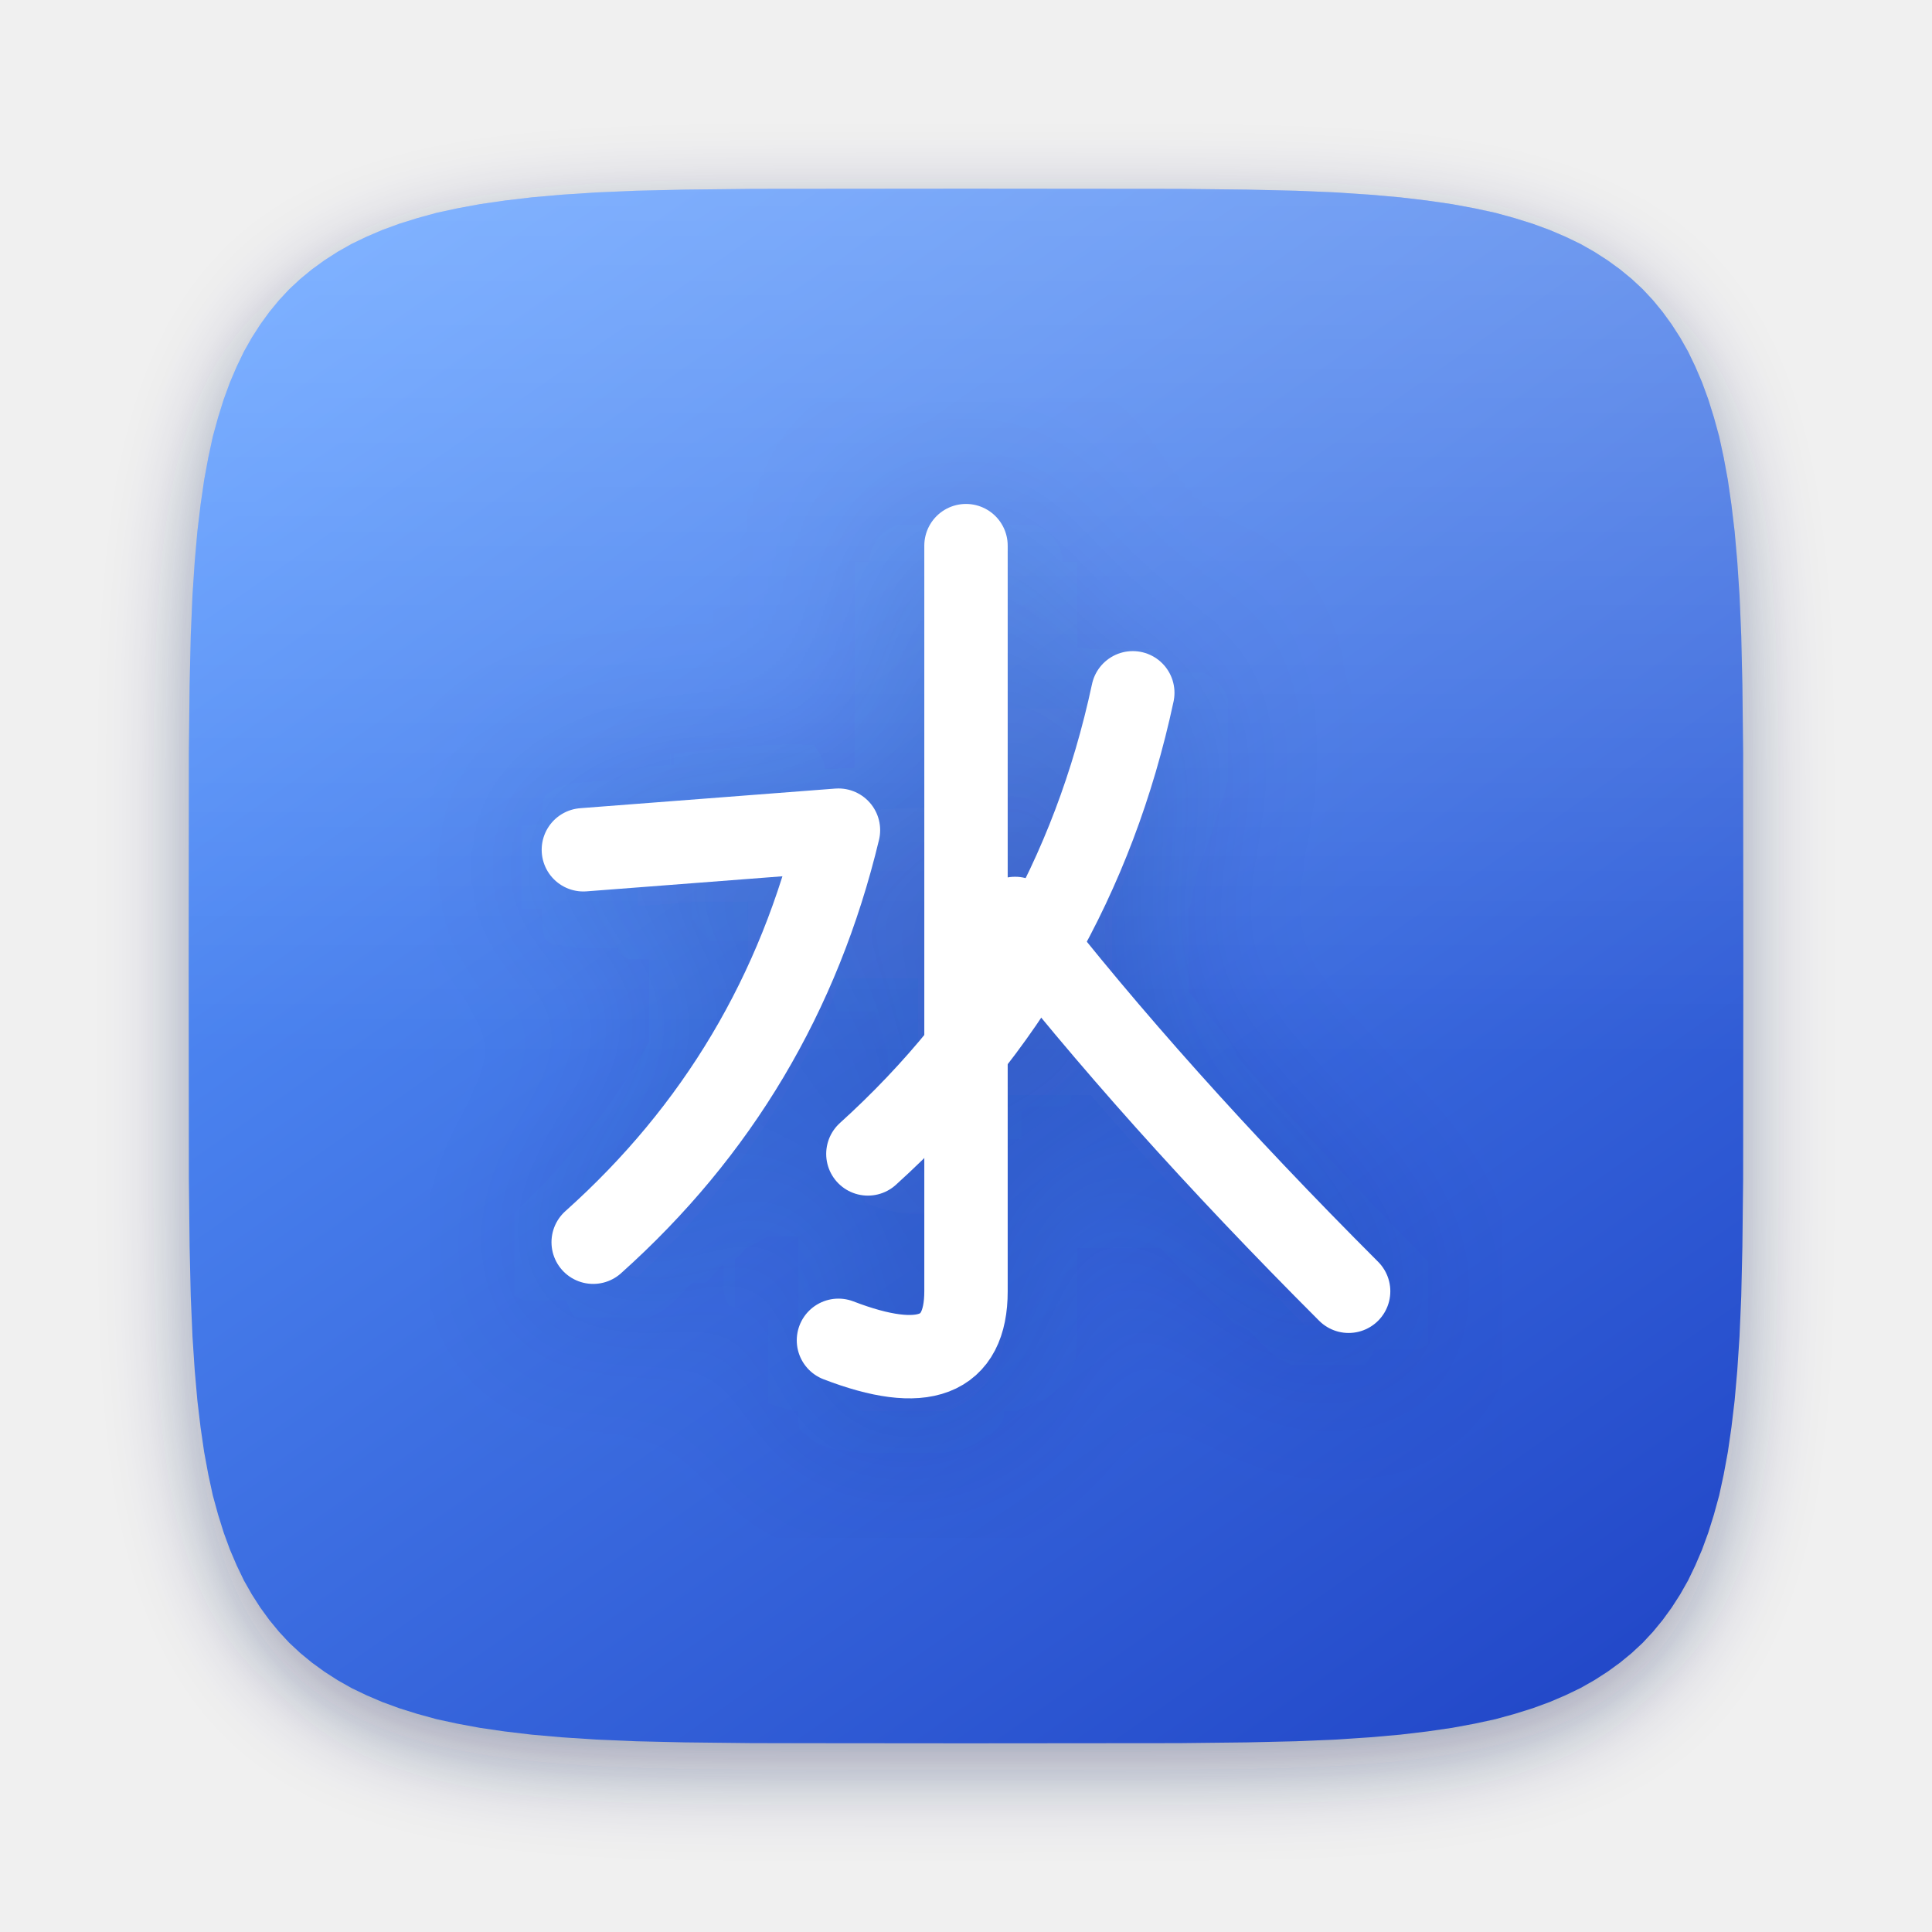
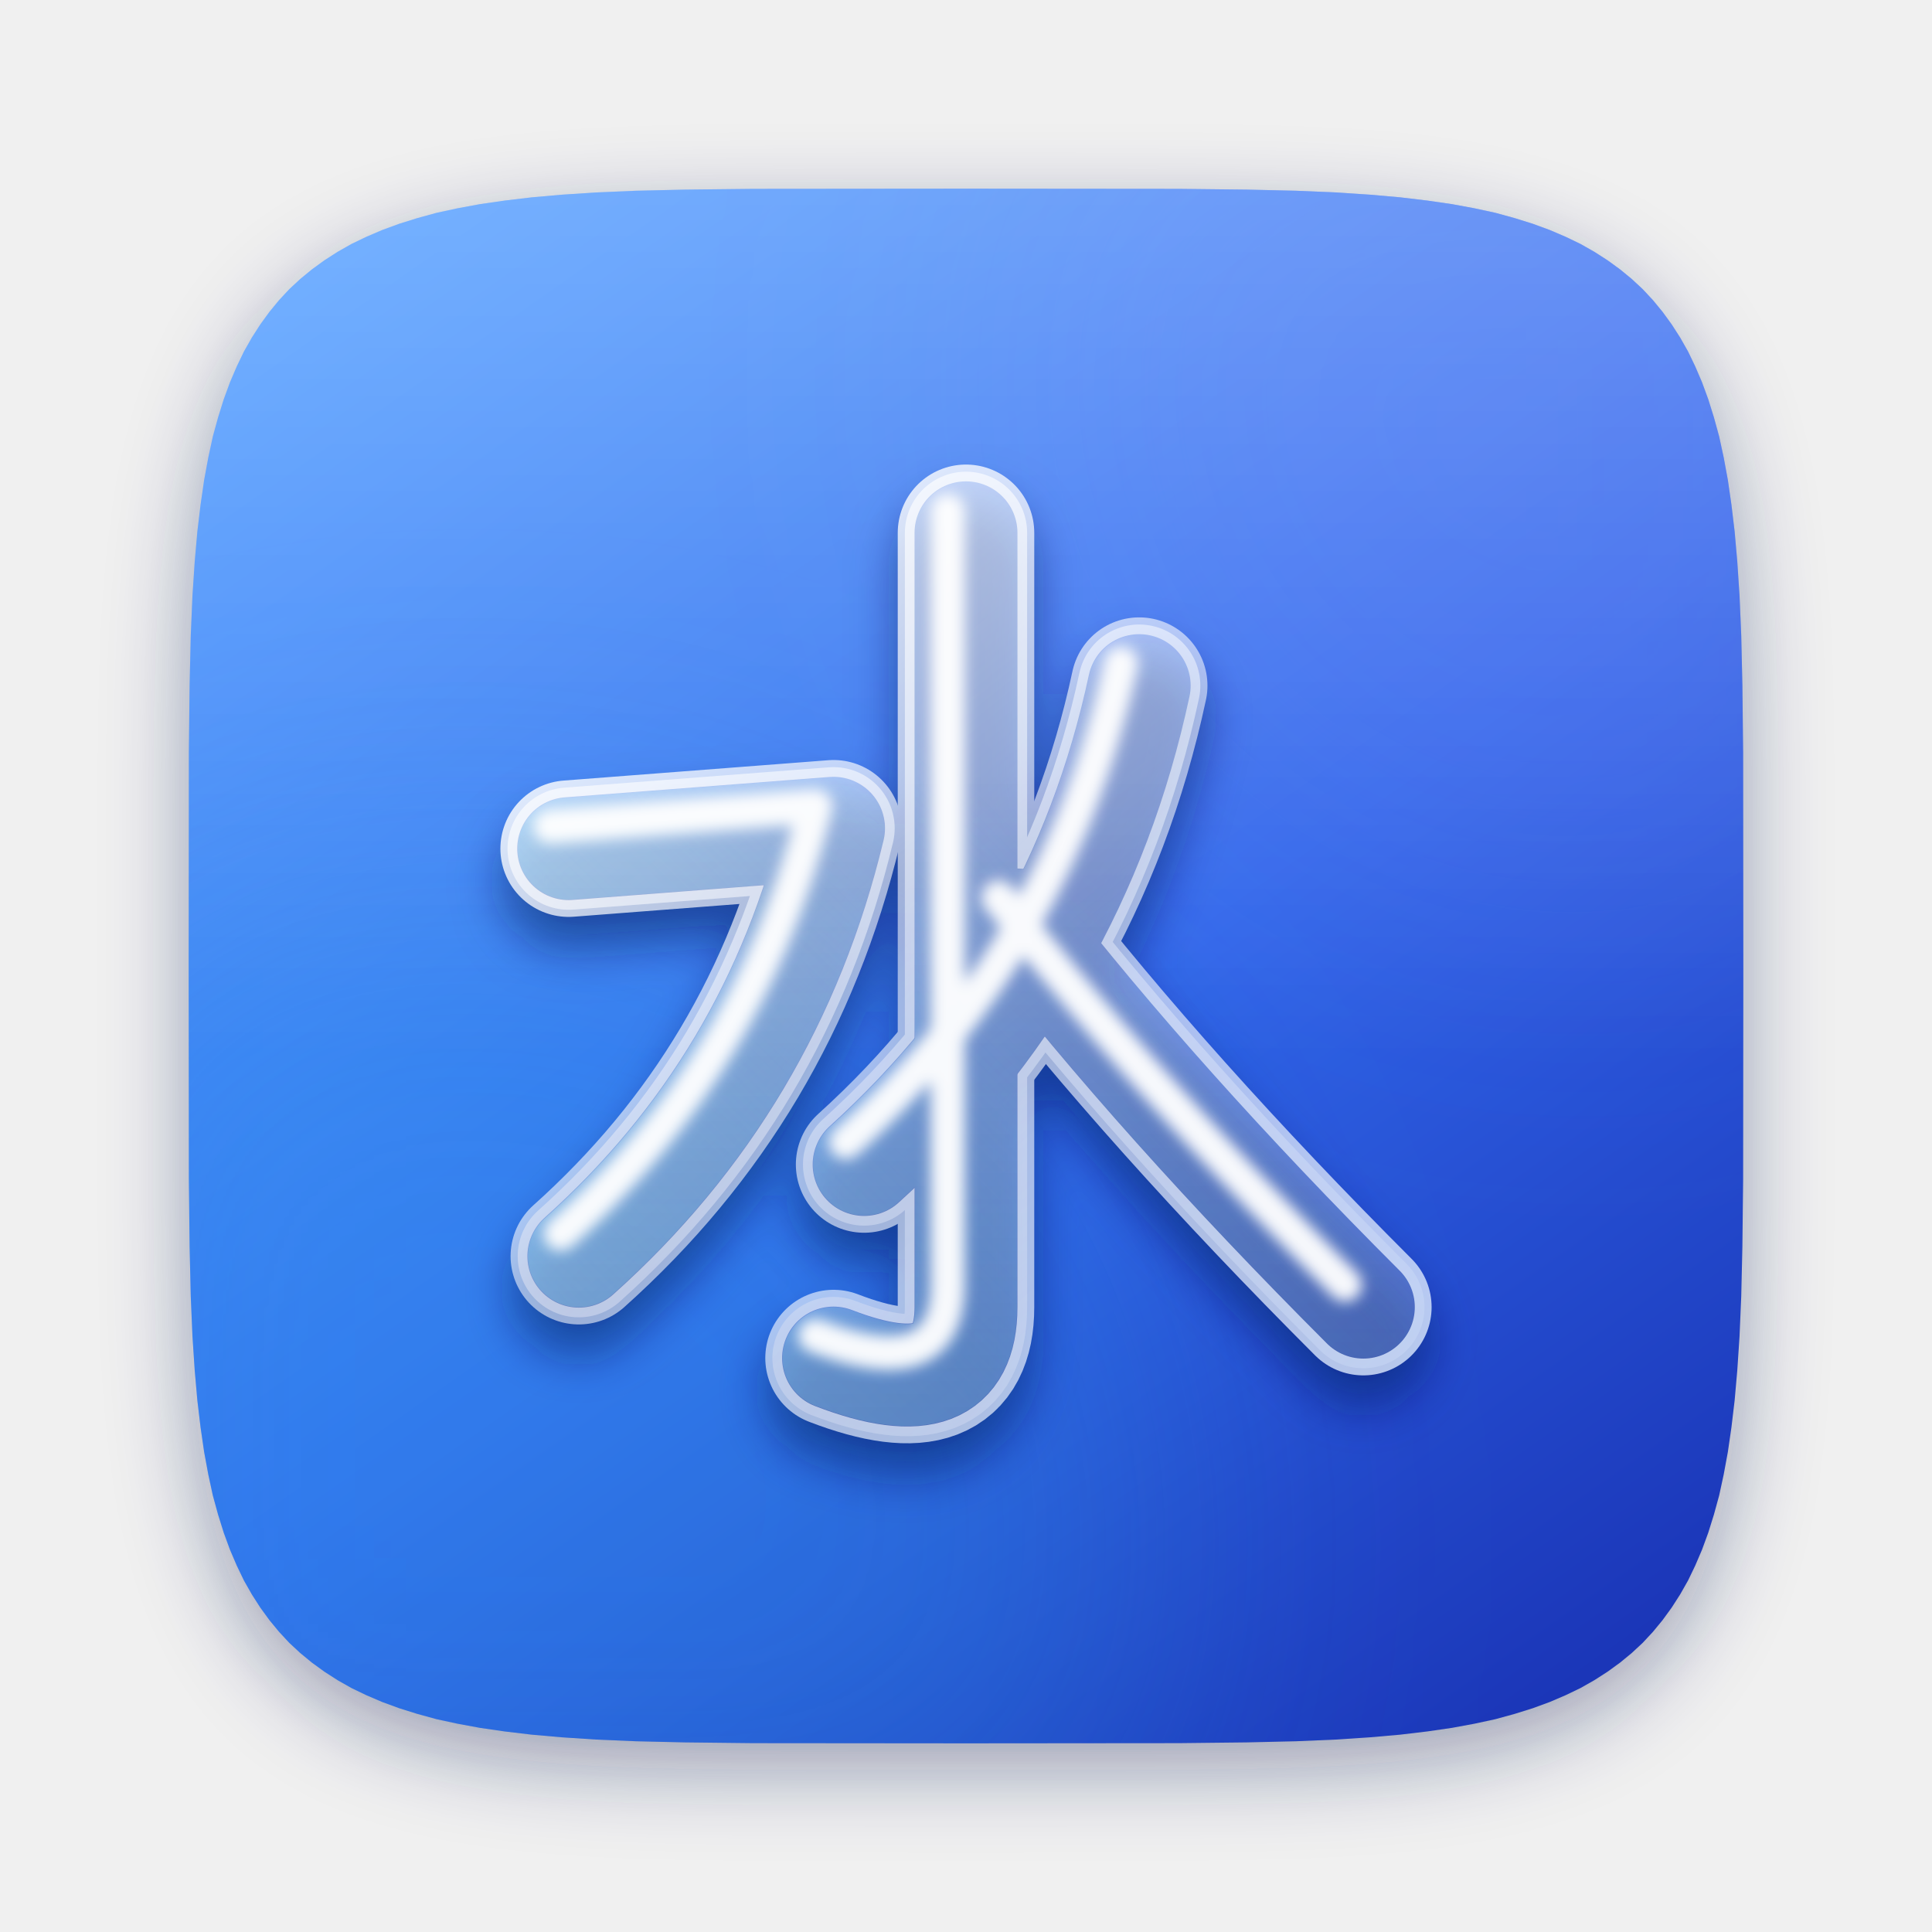
<svg xmlns="http://www.w3.org/2000/svg" viewBox="0 0 1024 1024" width="1024" height="1024">
  <defs>
    <linearGradient id="bg" x1="0.15" y1="0" x2="0.85" y2="1">
-       <stop offset="0" stop-color="#5B9BFF" />
-       <stop offset="1" stop-color="#2349C9" />
+       <stop offset="0" stop-color="#4F9BFF" />
+       <stop offset="0.55" stop-color="#2F66EA" />
+       <stop offset="1" stop-color="#1B36B8" />
    </linearGradient>
    <linearGradient id="gloss" x1="0" y1="0" x2="0" y2="1">
-       <stop offset="0" stop-color="#FFFFFF" stop-opacity="0.28" />
+       <stop offset="0" stop-color="#FFFFFF" stop-opacity="0.26" />
      <stop offset="1" stop-color="#FFFFFF" stop-opacity="0" />
    </linearGradient>
    <clipPath id="clip">
      <path d="M924.0,512.0 L923.9,624.8 L923.5,660.9 L922.9,687.0 L922.0,708.2 L920.8,726.3 L919.4,742.2 L917.7,756.5 L915.8,769.6 L913.6,781.5 L911.2,792.6 L908.4,802.8 L905.4,812.4 L902.1,821.4 L898.5,829.8 L894.7,837.7 L890.5,845.1 L886.0,852.1 L881.2,858.7 L876.1,864.9 L870.7,870.7 L864.9,876.1 L858.7,881.2 L852.1,886.0 L845.1,890.5 L837.7,894.7 L829.8,898.5 L821.4,902.1 L812.4,905.4 L802.8,908.4 L792.6,911.2 L781.5,913.6 L769.6,915.8 L756.5,917.7 L742.2,919.4 L726.3,920.8 L708.2,922.0 L687.0,922.9 L660.9,923.5 L624.8,923.9 L512.0,924.0 L399.2,923.9 L363.1,923.5 L337.0,922.9 L315.8,922.0 L297.7,920.8 L281.8,919.4 L267.5,917.7 L254.4,915.8 L242.5,913.6 L231.4,911.2 L221.2,908.4 L211.6,905.4 L202.6,902.1 L194.2,898.5 L186.3,894.7 L178.9,890.5 L171.9,886.0 L165.3,881.2 L159.1,876.1 L153.3,870.7 L147.9,864.9 L142.8,858.7 L138.0,852.1 L133.5,845.1 L129.3,837.7 L125.5,829.8 L121.9,821.4 L118.6,812.4 L115.6,802.8 L112.8,792.6 L110.4,781.5 L108.2,769.6 L106.3,756.5 L104.6,742.2 L103.2,726.3 L102.0,708.2 L101.1,687.0 L100.5,660.9 L100.1,624.8 L100.0,512.0 L100.1,399.2 L100.5,363.1 L101.1,337.0 L102.0,315.8 L103.2,297.7 L104.6,281.8 L106.3,267.5 L108.2,254.4 L110.4,242.5 L112.8,231.4 L115.6,221.2 L118.6,211.6 L121.9,202.6 L125.5,194.2 L129.3,186.3 L133.5,178.9 L138.0,171.9 L142.8,165.3 L147.9,159.1 L153.3,153.3 L159.1,147.9 L165.3,142.8 L171.9,138.0 L178.9,133.5 L186.3,129.3 L194.2,125.5 L202.6,121.9 L211.6,118.6 L221.2,115.6 L231.4,112.8 L242.5,110.4 L254.4,108.2 L267.5,106.3 L281.8,104.6 L297.7,103.2 L315.8,102.0 L337.0,101.1 L363.1,100.5 L399.2,100.1 L512.0,100.0 L624.8,100.1 L660.9,100.5 L687.0,101.1 L708.2,102.0 L726.3,103.2 L742.2,104.6 L756.5,106.3 L769.6,108.2 L781.5,110.4 L792.6,112.8 L802.8,115.6 L812.4,118.6 L821.4,121.9 L829.8,125.5 L837.7,129.3 L845.1,133.5 L852.1,138.0 L858.7,142.8 L864.9,147.9 L870.7,153.3 L876.1,159.1 L881.2,165.3 L886.0,171.9 L890.5,178.9 L894.7,186.3 L898.5,194.2 L902.1,202.6 L905.4,211.6 L908.4,221.2 L911.2,231.4 L913.6,242.5 L915.8,254.4 L917.7,267.5 L919.4,281.8 L920.8,297.7 L922.0,315.8 L922.9,337.0 L923.5,363.1 L923.9,399.2 Z" />
    </clipPath>
    <filter id="blur" x="-20%" y="-20%" width="140%" height="150%">
      <feGaussianBlur stdDeviation="22" />
    </filter>
-     <filter id="gblur" x="-20%" y="-20%" width="140%" height="140%">
-       <feGaussianBlur stdDeviation="9" />
+     <filter id="blob" x="-50%" y="-50%" width="200%" height="200%">
+       <feGaussianBlur stdDeviation="90" />
    </filter>
  </defs>
  <path d="M924.0,512.0 L923.9,624.8 L923.5,660.9 L922.9,687.0 L922.0,708.2 L920.8,726.3 L919.4,742.2 L917.7,756.5 L915.8,769.6 L913.6,781.5 L911.2,792.6 L908.4,802.8 L905.4,812.4 L902.1,821.4 L898.5,829.8 L894.7,837.7 L890.5,845.1 L886.0,852.1 L881.2,858.7 L876.1,864.9 L870.7,870.7 L864.9,876.1 L858.7,881.2 L852.1,886.0 L845.1,890.5 L837.7,894.7 L829.8,898.5 L821.4,902.1 L812.4,905.4 L802.8,908.4 L792.6,911.2 L781.5,913.6 L769.6,915.8 L756.5,917.7 L742.2,919.4 L726.3,920.8 L708.2,922.0 L687.0,922.9 L660.9,923.5 L624.8,923.9 L512.0,924.0 L399.2,923.9 L363.1,923.5 L337.0,922.9 L315.8,922.0 L297.7,920.8 L281.8,919.4 L267.5,917.7 L254.4,915.8 L242.5,913.6 L231.4,911.2 L221.2,908.4 L211.6,905.4 L202.6,902.1 L194.2,898.5 L186.3,894.7 L178.9,890.5 L171.9,886.0 L165.3,881.2 L159.1,876.1 L153.3,870.7 L147.9,864.9 L142.8,858.7 L138.0,852.1 L133.5,845.1 L129.3,837.7 L125.5,829.8 L121.9,821.4 L118.6,812.4 L115.6,802.8 L112.8,792.6 L110.4,781.5 L108.2,769.6 L106.3,756.5 L104.6,742.2 L103.2,726.3 L102.0,708.2 L101.1,687.0 L100.5,660.9 L100.1,624.8 L100.0,512.0 L100.1,399.2 L100.5,363.1 L101.1,337.0 L102.0,315.8 L103.2,297.7 L104.6,281.8 L106.3,267.5 L108.2,254.4 L110.4,242.5 L112.8,231.4 L115.6,221.2 L118.6,211.6 L121.9,202.6 L125.5,194.2 L129.3,186.3 L133.5,178.9 L138.0,171.9 L142.8,165.3 L147.9,159.1 L153.3,153.3 L159.1,147.9 L165.3,142.8 L171.9,138.0 L178.9,133.5 L186.3,129.3 L194.2,125.5 L202.6,121.9 L211.6,118.6 L221.2,115.6 L231.4,112.8 L242.5,110.4 L254.4,108.2 L267.5,106.3 L281.8,104.6 L297.7,103.2 L315.8,102.0 L337.0,101.1 L363.1,100.5 L399.2,100.1 L512.0,100.0 L624.8,100.1 L660.9,100.5 L687.0,101.1 L708.2,102.0 L726.3,103.2 L742.2,104.6 L756.5,106.3 L769.6,108.2 L781.5,110.4 L792.6,112.8 L802.8,115.6 L812.4,118.6 L821.4,121.9 L829.8,125.5 L837.7,129.3 L845.1,133.5 L852.1,138.0 L858.7,142.8 L864.9,147.9 L870.7,153.3 L876.1,159.1 L881.2,165.3 L886.0,171.9 L890.5,178.9 L894.7,186.3 L898.5,194.2 L902.1,202.6 L905.4,211.6 L908.4,221.2 L911.2,231.4 L913.6,242.5 L915.8,254.4 L917.7,267.5 L919.4,281.8 L920.8,297.7 L922.0,315.8 L922.9,337.0 L923.5,363.1 L923.9,399.2 Z" transform="translate(0,14)" fill="#0A1A55" opacity="0.38" filter="url(#blur)" />
  <path d="M924.0,512.0 L923.9,624.8 L923.5,660.9 L922.9,687.0 L922.0,708.2 L920.8,726.3 L919.4,742.2 L917.7,756.5 L915.8,769.6 L913.6,781.5 L911.2,792.6 L908.4,802.8 L905.4,812.4 L902.1,821.4 L898.5,829.8 L894.7,837.7 L890.5,845.1 L886.0,852.1 L881.2,858.7 L876.1,864.9 L870.7,870.7 L864.9,876.1 L858.7,881.2 L852.1,886.0 L845.1,890.5 L837.7,894.7 L829.8,898.5 L821.4,902.1 L812.4,905.4 L802.8,908.4 L792.6,911.2 L781.5,913.6 L769.6,915.8 L756.5,917.7 L742.2,919.4 L726.3,920.8 L708.2,922.0 L687.0,922.9 L660.9,923.5 L624.8,923.9 L512.0,924.0 L399.2,923.9 L363.1,923.5 L337.0,922.9 L315.8,922.0 L297.7,920.8 L281.8,919.4 L267.5,917.7 L254.4,915.8 L242.5,913.6 L231.4,911.2 L221.2,908.4 L211.6,905.4 L202.6,902.1 L194.2,898.5 L186.3,894.7 L178.9,890.5 L171.9,886.0 L165.3,881.2 L159.1,876.1 L153.3,870.7 L147.9,864.9 L142.8,858.7 L138.0,852.1 L133.5,845.1 L129.3,837.7 L125.5,829.8 L121.9,821.4 L118.6,812.4 L115.6,802.8 L112.8,792.6 L110.4,781.5 L108.2,769.6 L106.3,756.5 L104.6,742.2 L103.2,726.3 L102.0,708.2 L101.1,687.0 L100.5,660.9 L100.1,624.8 L100.0,512.0 L100.1,399.2 L100.5,363.1 L101.1,337.0 L102.0,315.8 L103.2,297.7 L104.6,281.8 L106.3,267.5 L108.2,254.4 L110.4,242.5 L112.8,231.4 L115.6,221.2 L118.6,211.6 L121.9,202.6 L125.5,194.2 L129.3,186.3 L133.5,178.9 L138.0,171.9 L142.8,165.3 L147.9,159.1 L153.3,153.3 L159.1,147.9 L165.3,142.8 L171.9,138.0 L178.9,133.5 L186.3,129.3 L194.2,125.5 L202.6,121.9 L211.6,118.6 L221.2,115.6 L231.4,112.8 L242.5,110.4 L254.4,108.2 L267.5,106.3 L281.8,104.6 L297.7,103.2 L315.8,102.0 L337.0,101.1 L363.1,100.5 L399.2,100.1 L512.0,100.0 L624.8,100.1 L660.9,100.5 L687.0,101.1 L708.2,102.0 L726.3,103.2 L742.2,104.6 L756.5,106.3 L769.6,108.2 L781.5,110.4 L792.6,112.8 L802.8,115.6 L812.4,118.6 L821.4,121.9 L829.8,125.5 L837.7,129.3 L845.1,133.5 L852.1,138.0 L858.7,142.8 L864.9,147.9 L870.7,153.3 L876.1,159.1 L881.2,165.3 L886.0,171.9 L890.5,178.9 L894.7,186.3 L898.5,194.2 L902.1,202.6 L905.4,211.6 L908.4,221.2 L911.2,231.4 L913.6,242.5 L915.8,254.4 L917.7,267.5 L919.4,281.8 L920.8,297.7 L922.0,315.8 L922.9,337.0 L923.5,363.1 L923.9,399.2 Z" fill="url(#bg)" />
  <g clip-path="url(#clip)">
+     <circle cx="250" cy="820" r="360" fill="#35C8F2" opacity="0.20" filter="url(#blob)" />
+     <circle cx="840" cy="200" r="300" fill="#7C6CFF" opacity="0.12" filter="url(#blob)" />
+   </g>
+   <g clip-path="url(#clip)">
    <rect x="0" y="0" width="1024" height="560" fill="url(#gloss)" />
  </g>
-   <g transform="translate(252.0,268.0) scale(5.2)" opacity="0.28" filter="url(#gblur)">
-     <path d="M50 6 L50 82 Q50 92 37 87" fill="none" stroke="#0B1E6B" stroke-width="8.5" stroke-linecap="round" stroke-linejoin="round" />
-     <path d="M11 37 L37 35 Q31 60 12 77" fill="none" stroke="#0B1E6B" stroke-width="8.5" stroke-linecap="round" stroke-linejoin="round" />
-     <path d="M67 21 Q61 49 40 68" fill="none" stroke="#0B1E6B" stroke-width="8.5" stroke-linecap="round" stroke-linejoin="round" />
-     <path d="M55 44 Q69 62 89 82" fill="none" stroke="#0B1E6B" stroke-width="8.5" stroke-linecap="round" stroke-linejoin="round" />
-   </g>
-   <g transform="translate(252.0,258.0) scale(5.2)">
-     <path d="M50 6 L50 82 Q50 92 37 87" fill="none" stroke="#FFFFFF" stroke-width="8.5" stroke-linecap="round" stroke-linejoin="round" />
-     <path d="M11 37 L37 35 Q31 60 12 77" fill="none" stroke="#FFFFFF" stroke-width="8.5" stroke-linecap="round" stroke-linejoin="round" />
-     <path d="M67 21 Q61 49 40 68" fill="none" stroke="#FFFFFF" stroke-width="8.5" stroke-linecap="round" stroke-linejoin="round" />
-     <path d="M55 44 Q69 62 89 82" fill="none" stroke="#FFFFFF" stroke-width="8.5" stroke-linecap="round" stroke-linejoin="round" />
+   <g transform="translate(242.0,250.0) scale(5.4)">
+     <defs>
+       <mask id="shape" maskUnits="userSpaceOnUse" x="-20" y="-20" width="140" height="140">
+         <path d="M50 6 L50 82 Q50 92 37 87" fill="none" stroke="#fff" stroke-width="12" stroke-linecap="round" stroke-linejoin="round" />
+         <path d="M11 37 L37 35 Q31 60 12 77" fill="none" stroke="#fff" stroke-width="12" stroke-linecap="round" stroke-linejoin="round" />
+         <path d="M67 21 Q61 49 40 68" fill="none" stroke="#fff" stroke-width="12" stroke-linecap="round" stroke-linejoin="round" />
+         <path d="M55 44 Q69 62 89 82" fill="none" stroke="#fff" stroke-width="12" stroke-linecap="round" stroke-linejoin="round" />
+       </mask>
+       <mask id="ring" maskUnits="userSpaceOnUse" x="-20" y="-20" width="140" height="140">
+         <path d="M50 6 L50 82 Q50 92 37 87" fill="none" stroke="#fff" stroke-width="13.4" stroke-linecap="round" stroke-linejoin="round" />
+         <path d="M11 37 L37 35 Q31 60 12 77" fill="none" stroke="#fff" stroke-width="13.4" stroke-linecap="round" stroke-linejoin="round" />
+         <path d="M67 21 Q61 49 40 68" fill="none" stroke="#fff" stroke-width="13.4" stroke-linecap="round" stroke-linejoin="round" />
+         <path d="M55 44 Q69 62 89 82" fill="none" stroke="#fff" stroke-width="13.4" stroke-linecap="round" stroke-linejoin="round" />
+         <path d="M50 6 L50 82 Q50 92 37 87" fill="none" stroke="#000" stroke-width="10.1" stroke-linecap="round" stroke-linejoin="round" />
+         <path d="M11 37 L37 35 Q31 60 12 77" fill="none" stroke="#000" stroke-width="10.1" stroke-linecap="round" stroke-linejoin="round" />
+         <path d="M67 21 Q61 49 40 68" fill="none" stroke="#000" stroke-width="10.1" stroke-linecap="round" stroke-linejoin="round" />
+         <path d="M55 44 Q69 62 89 82" fill="none" stroke="#000" stroke-width="10.1" stroke-linecap="round" stroke-linejoin="round" />
+       </mask>
+       <mask id="inner" maskUnits="userSpaceOnUse" x="-20" y="-20" width="140" height="140">
+         <path d="M50 6 L50 82 Q50 92 37 87" fill="none" stroke="#fff" stroke-width="10.0" stroke-linecap="round" stroke-linejoin="round" />
+         <path d="M11 37 L37 35 Q31 60 12 77" fill="none" stroke="#fff" stroke-width="10.0" stroke-linecap="round" stroke-linejoin="round" />
+         <path d="M67 21 Q61 49 40 68" fill="none" stroke="#fff" stroke-width="10.0" stroke-linecap="round" stroke-linejoin="round" />
+         <path d="M55 44 Q69 62 89 82" fill="none" stroke="#fff" stroke-width="10.0" stroke-linecap="round" stroke-linejoin="round" />
+       </mask>
+       <linearGradient id="body" gradientUnits="userSpaceOnUse" x1="10" y1="0" x2="90" y2="100">
+         <stop offset="0" stop-color="#FFFFFF" stop-opacity="0.78" />
+         <stop offset="0.55" stop-color="#E4EFFF" stop-opacity="0.46" />
+         <stop offset="1" stop-color="#B9D4FF" stop-opacity="0.34" />
+       </linearGradient>
+       <linearGradient id="rim" gradientUnits="userSpaceOnUse" x1="5" y1="0" x2="95" y2="100">
+         <stop offset="0" stop-color="#FFFFFF" stop-opacity="1" />
+         <stop offset="0.45" stop-color="#FFFFFF" stop-opacity="0.55" />
+         <stop offset="1" stop-color="#D7E7FF" stop-opacity="0.85" />
+       </linearGradient>
+       <linearGradient id="deep" gradientUnits="userSpaceOnUse" x1="0" y1="30" x2="0" y2="95">
+         <stop offset="0" stop-color="#0B2AA8" stop-opacity="0" />
+         <stop offset="1" stop-color="#0A1F85" stop-opacity="0.20" />
+       </linearGradient>
+       <linearGradient id="caustic" gradientUnits="userSpaceOnUse" x1="0" y1="100" x2="100" y2="0">
+         <stop offset="0" stop-color="#9FF6FF" stop-opacity="0.45" />
+         <stop offset="0.6" stop-color="#7FF0FF" stop-opacity="0" />
+       </linearGradient>
+       <filter id="soft" x="-30%" y="-30%" width="160%" height="160%">
+         <feGaussianBlur stdDeviation="2.4" />
+       </filter>
+       <filter id="spec" x="-30%" y="-30%" width="160%" height="160%">
+         <feGaussianBlur stdDeviation="0.7" />
+       </filter>
+     </defs>
+     <g transform="translate(0,3.2)" filter="url(#soft)" opacity="0.55">
+       <path d="M50 6 L50 82 Q50 92 37 87" fill="none" stroke="#06165E" stroke-width="13" stroke-linecap="round" stroke-linejoin="round" />
+       <path d="M11 37 L37 35 Q31 60 12 77" fill="none" stroke="#06165E" stroke-width="13" stroke-linecap="round" stroke-linejoin="round" />
+       <path d="M67 21 Q61 49 40 68" fill="none" stroke="#06165E" stroke-width="13" stroke-linecap="round" stroke-linejoin="round" />
+       <path d="M55 44 Q69 62 89 82" fill="none" stroke="#06165E" stroke-width="13" stroke-linecap="round" stroke-linejoin="round" />
+     </g>
+     <rect x="-20" y="-20" width="140" height="140" fill="url(#body)" mask="url(#shape)" />
+     <rect x="-20" y="-20" width="140" height="140" fill="url(#caustic)" mask="url(#inner)" />
+     <rect x="-20" y="-20" width="140" height="140" fill="url(#deep)" mask="url(#shape)" />
+     <rect x="-20" y="-20" width="140" height="140" fill="url(#rim)" mask="url(#ring)" />
+     <g mask="url(#inner)" filter="url(#spec)" opacity="0.95">
+       <g transform="translate(-1.8,-2.2)">
+         <path d="M50 6 L50 82 Q50 92 37 87" fill="none" stroke="#FFFFFF" stroke-width="3.36" stroke-linecap="round" stroke-linejoin="round" />
+         <path d="M11 37 L37 35 Q31 60 12 77" fill="none" stroke="#FFFFFF" stroke-width="3.36" stroke-linecap="round" stroke-linejoin="round" />
+         <path d="M67 21 Q61 49 40 68" fill="none" stroke="#FFFFFF" stroke-width="3.36" stroke-linecap="round" stroke-linejoin="round" />
+         <path d="M55 44 Q69 62 89 82" fill="none" stroke="#FFFFFF" stroke-width="3.36" stroke-linecap="round" stroke-linejoin="round" />
+       </g>
+     </g>
  </g>
</svg>
